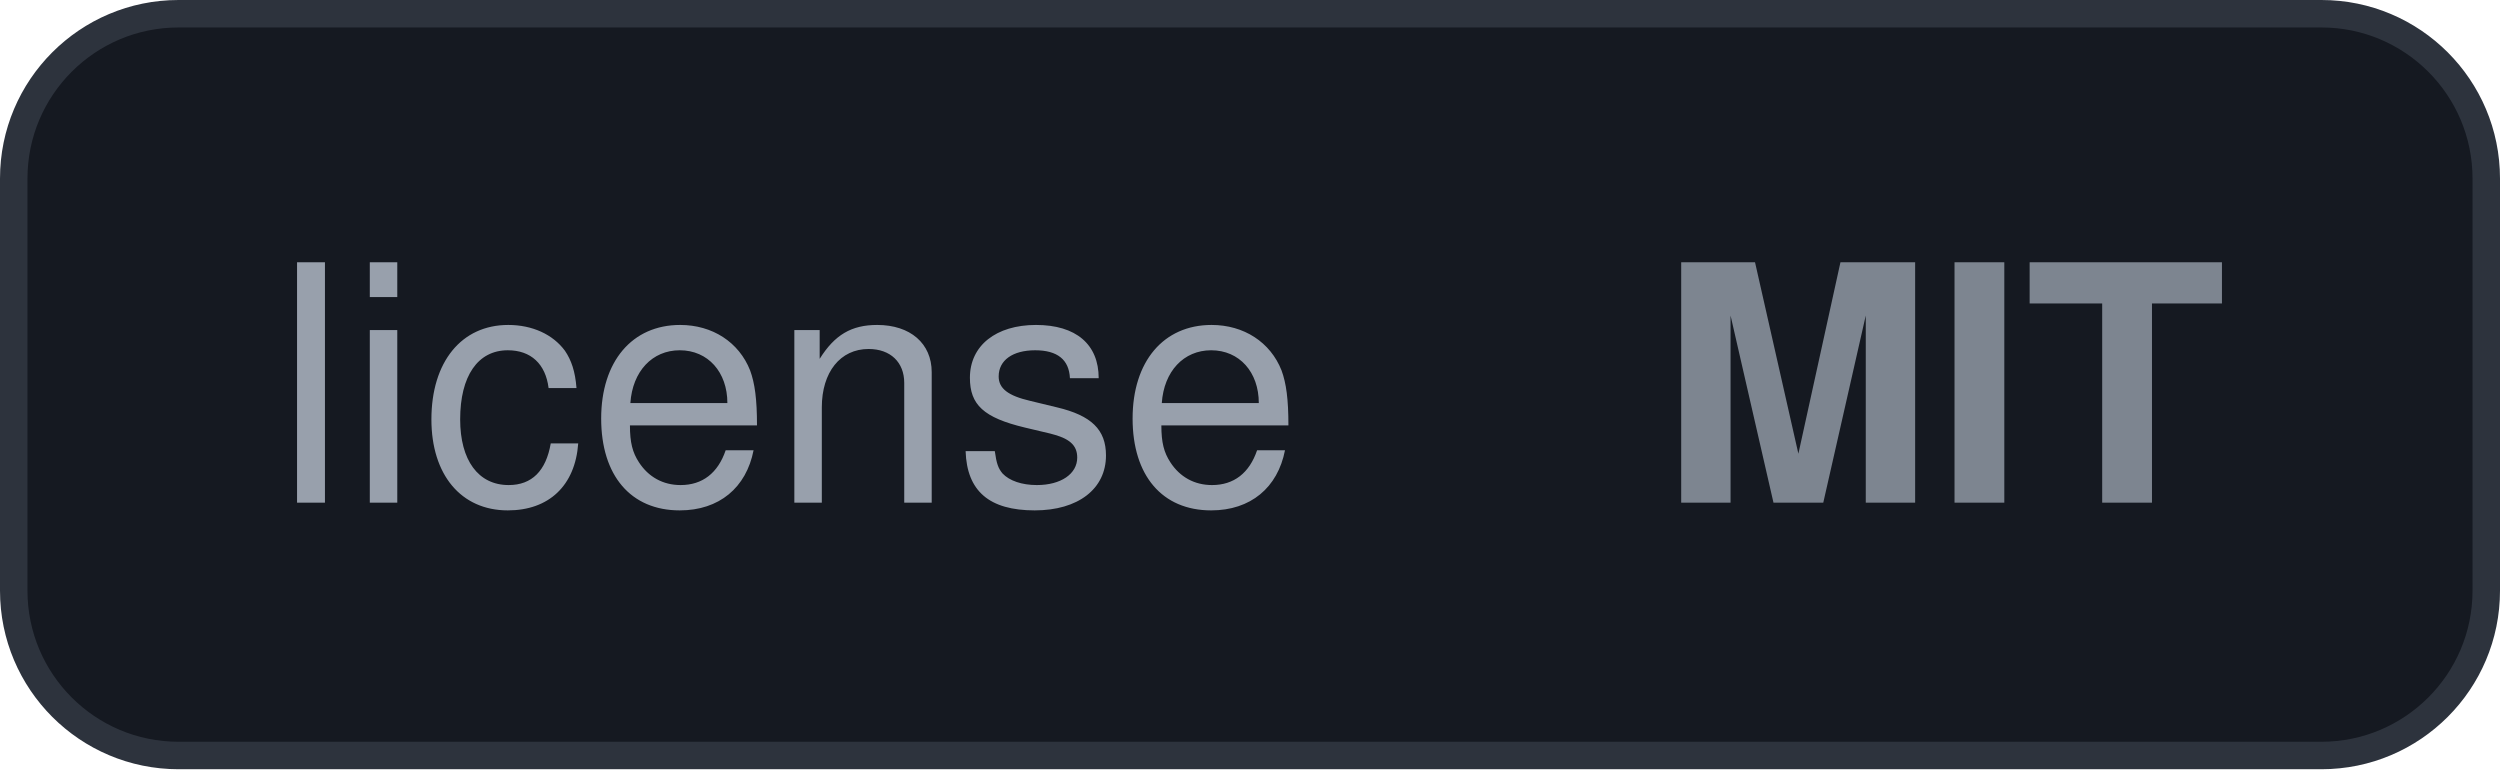
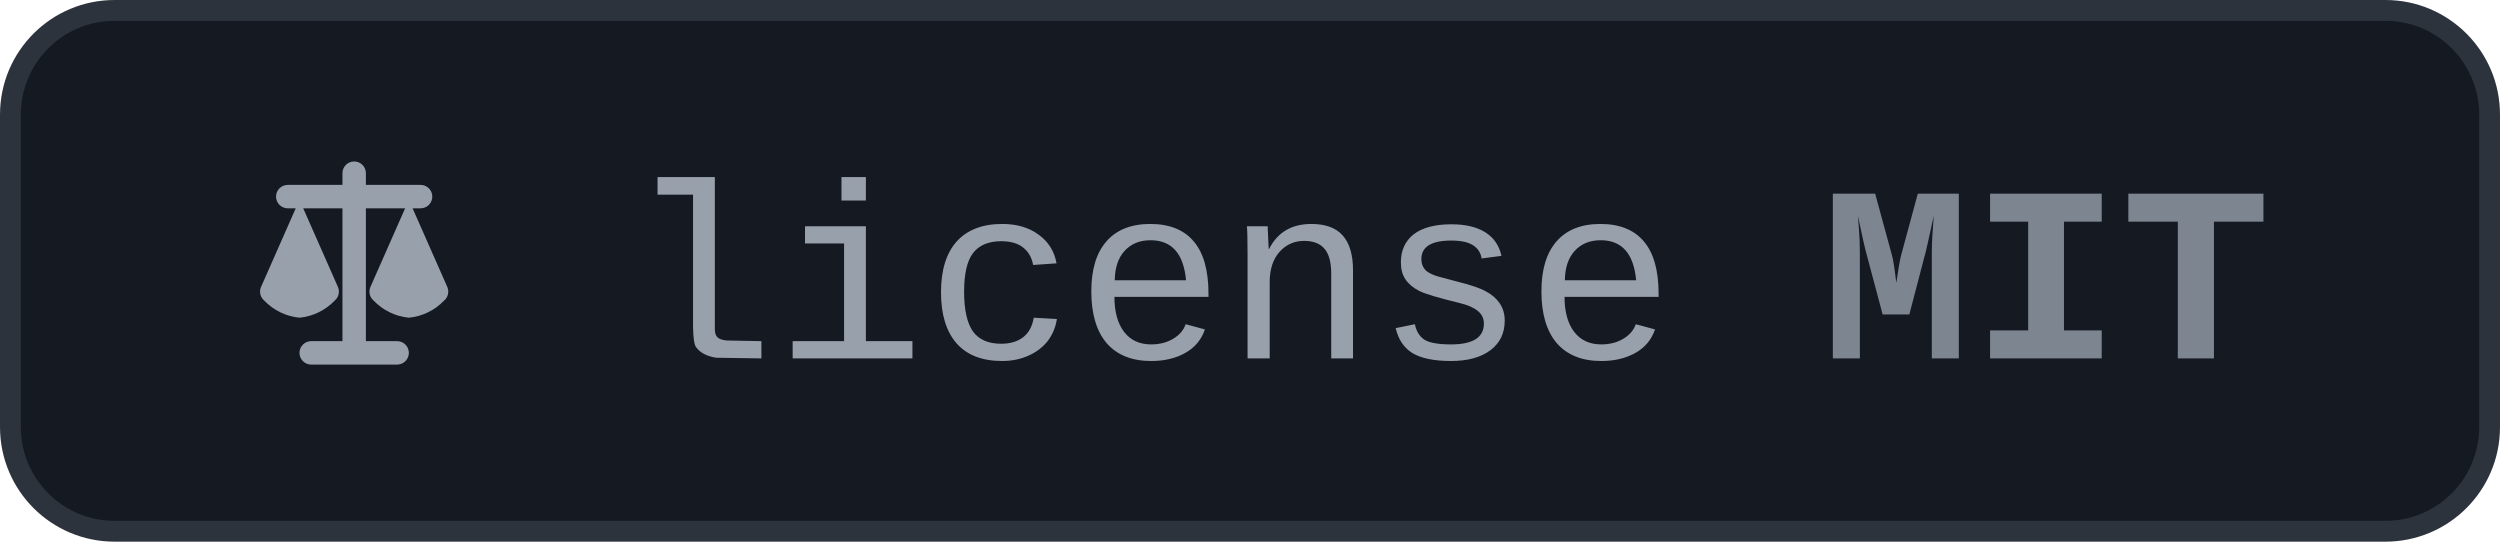
- <svg xmlns="http://www.w3.org/2000/svg" width="91" height="28" viewBox="0 0 91 28" role="img" aria-label="license: MIT">
-   <rect x=".5" y=".5" width="90" height="27" rx="6" fill="#151921" stroke="#2d333d" />
-   <text x="10.0" y="18.3" textLength="44.4" lengthAdjust="spacingAndGlyphs" fill="#98a0ac" font-family="-apple-system,BlinkMacSystemFont,Segoe UI,Helvetica,Arial,sans-serif" font-size="12">license</text>
-   <text x="60.4" y="18.3" textLength="20.5" lengthAdjust="spacingAndGlyphs" fill="#7d8590" font-family="-apple-system,BlinkMacSystemFont,Segoe UI,Helvetica,Arial,sans-serif" font-size="12" font-weight="600">MIT</text>
+ <svg xmlns="http://www.w3.org/2000/svg" width="120" height="26" viewBox="0 0 120 26" role="img" aria-label="license: MIT">
+   <rect x=".5" y=".5" width="119" height="25" rx="5" fill="#151921" stroke="#2d333d" />
+   <g transform="translate(11 7) scale(0.75)">
+     <path fill="#98a0ac" d="M8 1a.75.75 0 0 1 .75.75v.75h3.5a.75.75 0 0 1 0 1.5h-.51l2.22 5.03a.75.75 0 0 1-.2.87A3.6 3.6 0 0 1 11.5 11a3.6 3.6 0 0 1-2.26-1.1.75.75 0 0 1-.2-.87L11.26 4H8.75v8.5h2a.75.75 0 0 1 0 1.5h-5.5a.75.75 0 0 1 0-1.5h2V4H4.74l2.22 5.03a.75.75 0 0 1-.2.87A3.6 3.6 0 0 1 4.5 11a3.6 3.6 0 0 1-2.26-1.1.75.75 0 0 1-.2-.87L4.26 4h-.51a.75.75 0 0 1 0-1.5h3.5v-.75A.75.75 0 0 1 8 1Z" />
+   </g>
+   <text x="30" y="17.2" textLength="50.4" lengthAdjust="spacing" fill="#98a0ac" font-family="ui-monospace,SFMono-Regular,SF Mono,Menlo,Consolas,Liberation Mono,monospace" font-size="12" font-weight="400" xml:space="preserve">license</text>
+   <text x="87.4" y="17.2" textLength="21.6" lengthAdjust="spacing" fill="#7d8590" font-family="ui-monospace,SFMono-Regular,SF Mono,Menlo,Consolas,Liberation Mono,monospace" font-size="12" font-weight="700" xml:space="preserve">MIT</text>
</svg>
